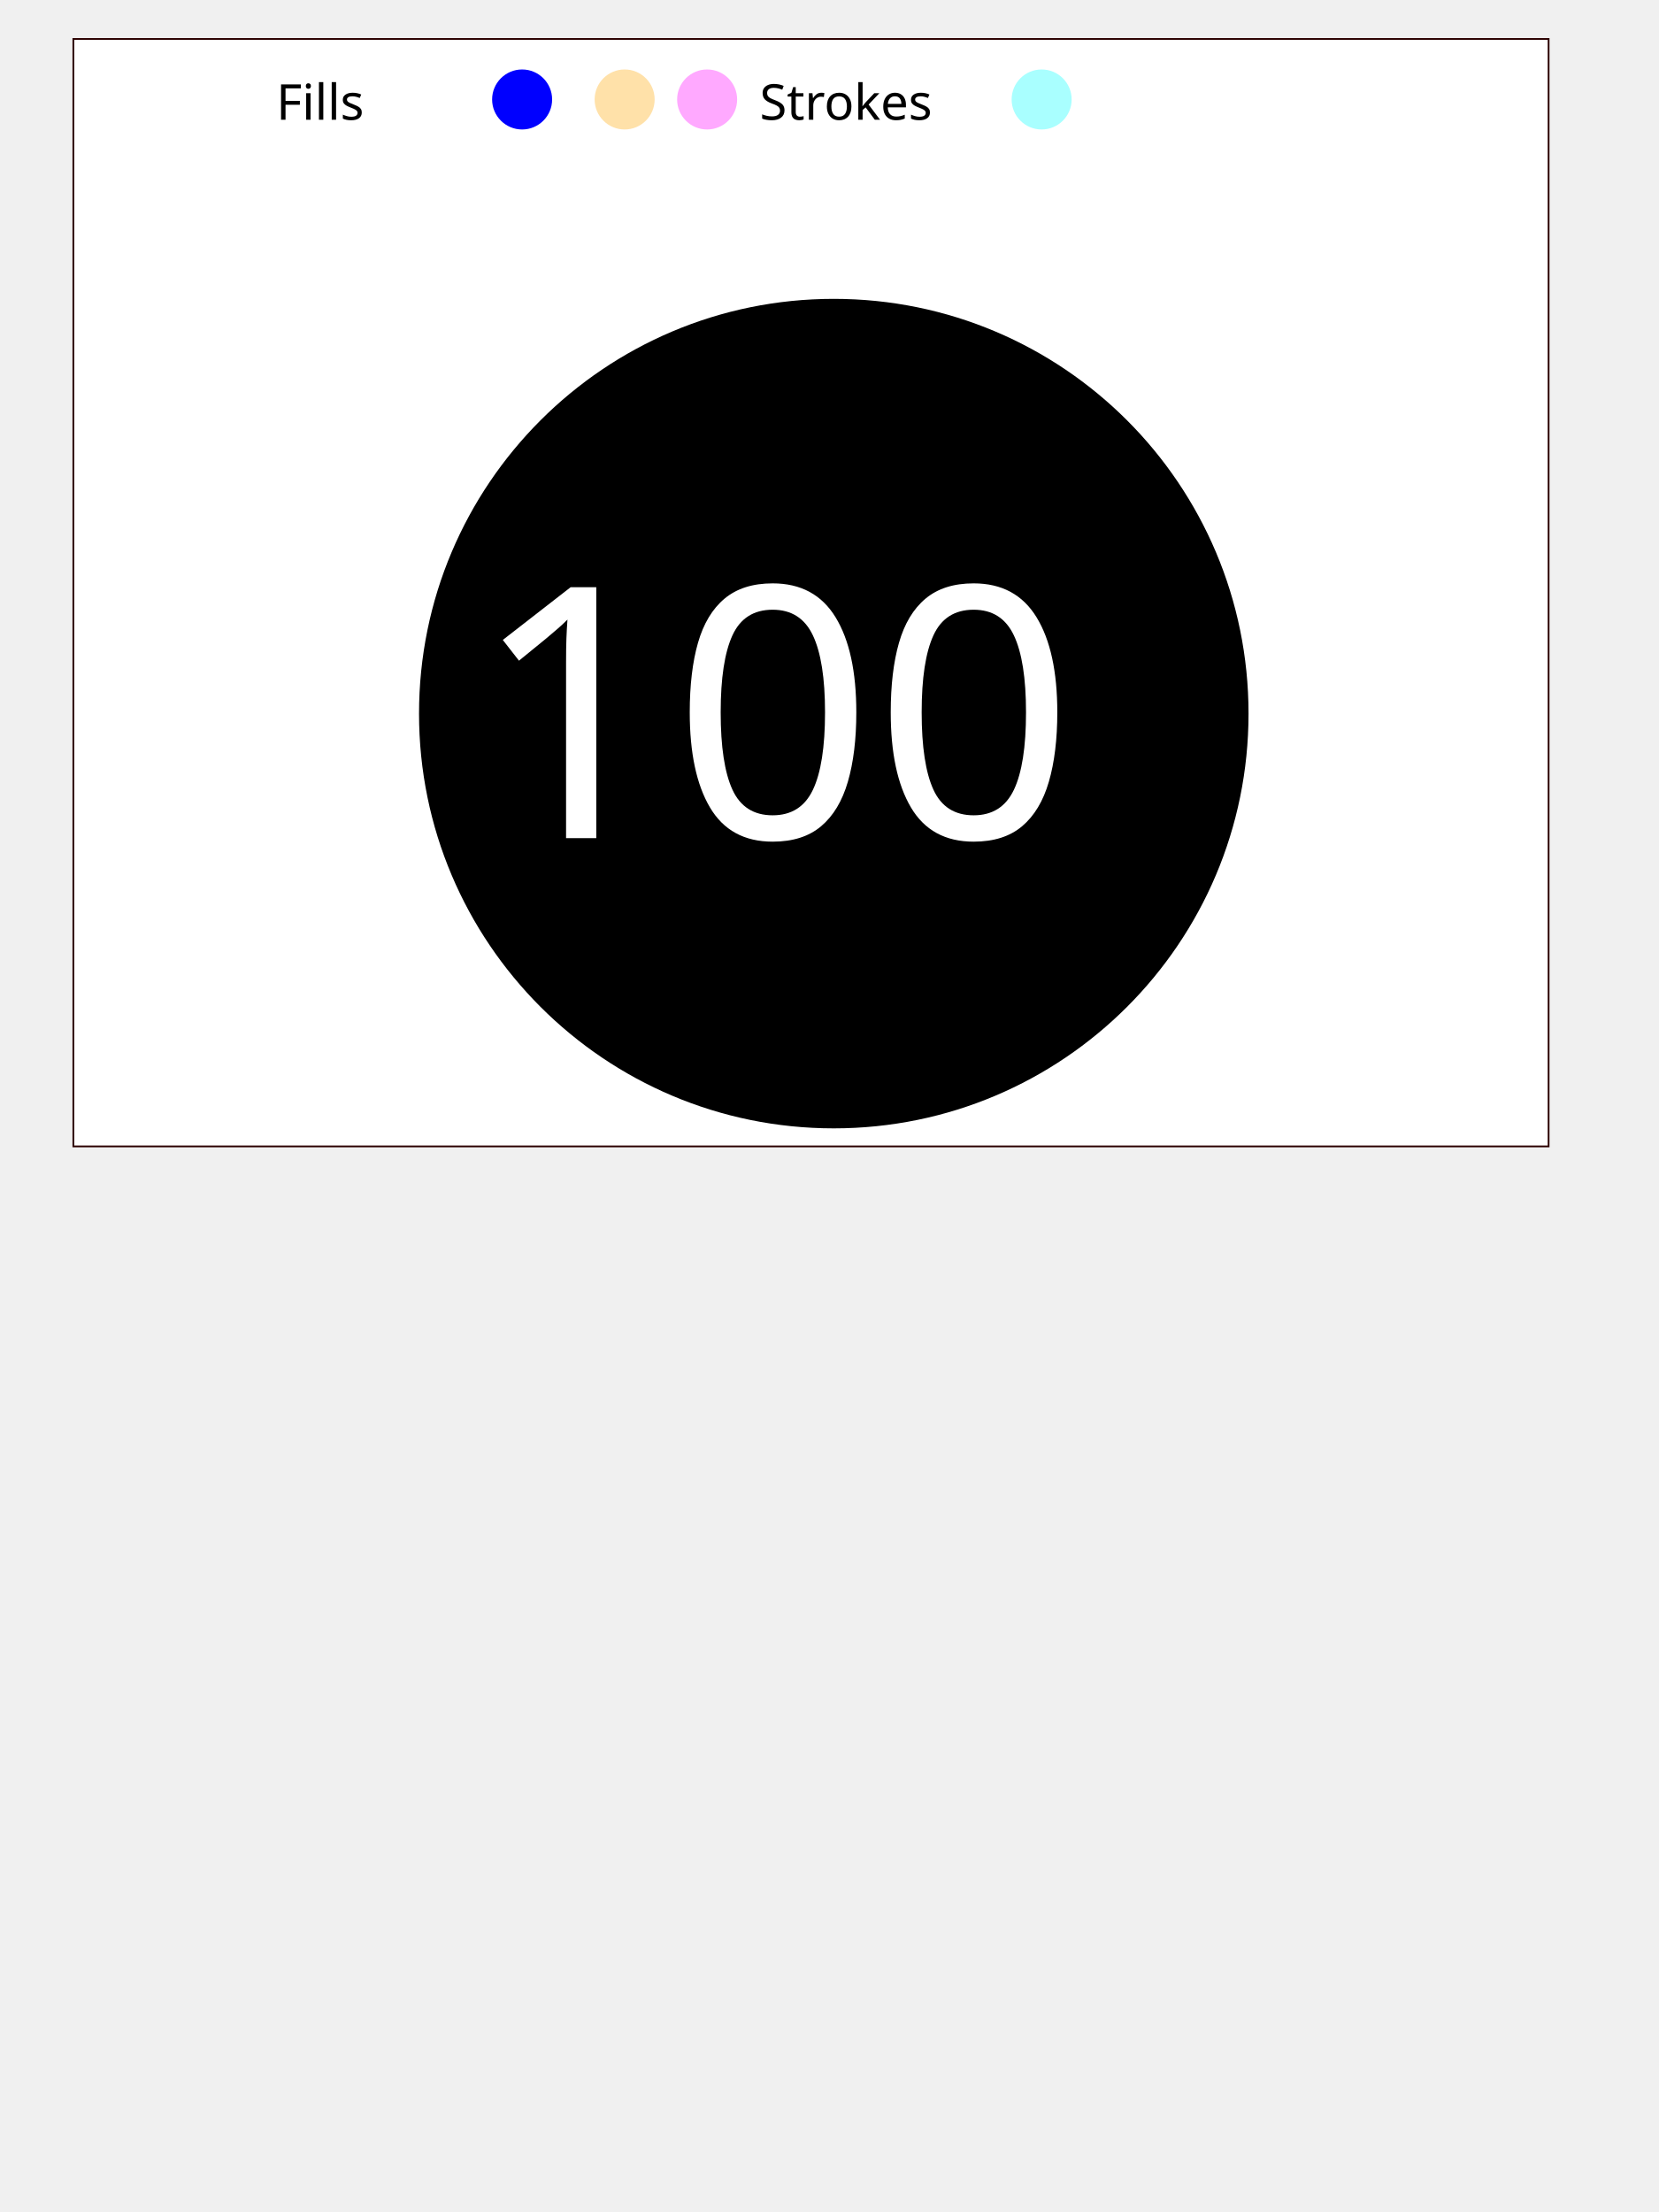
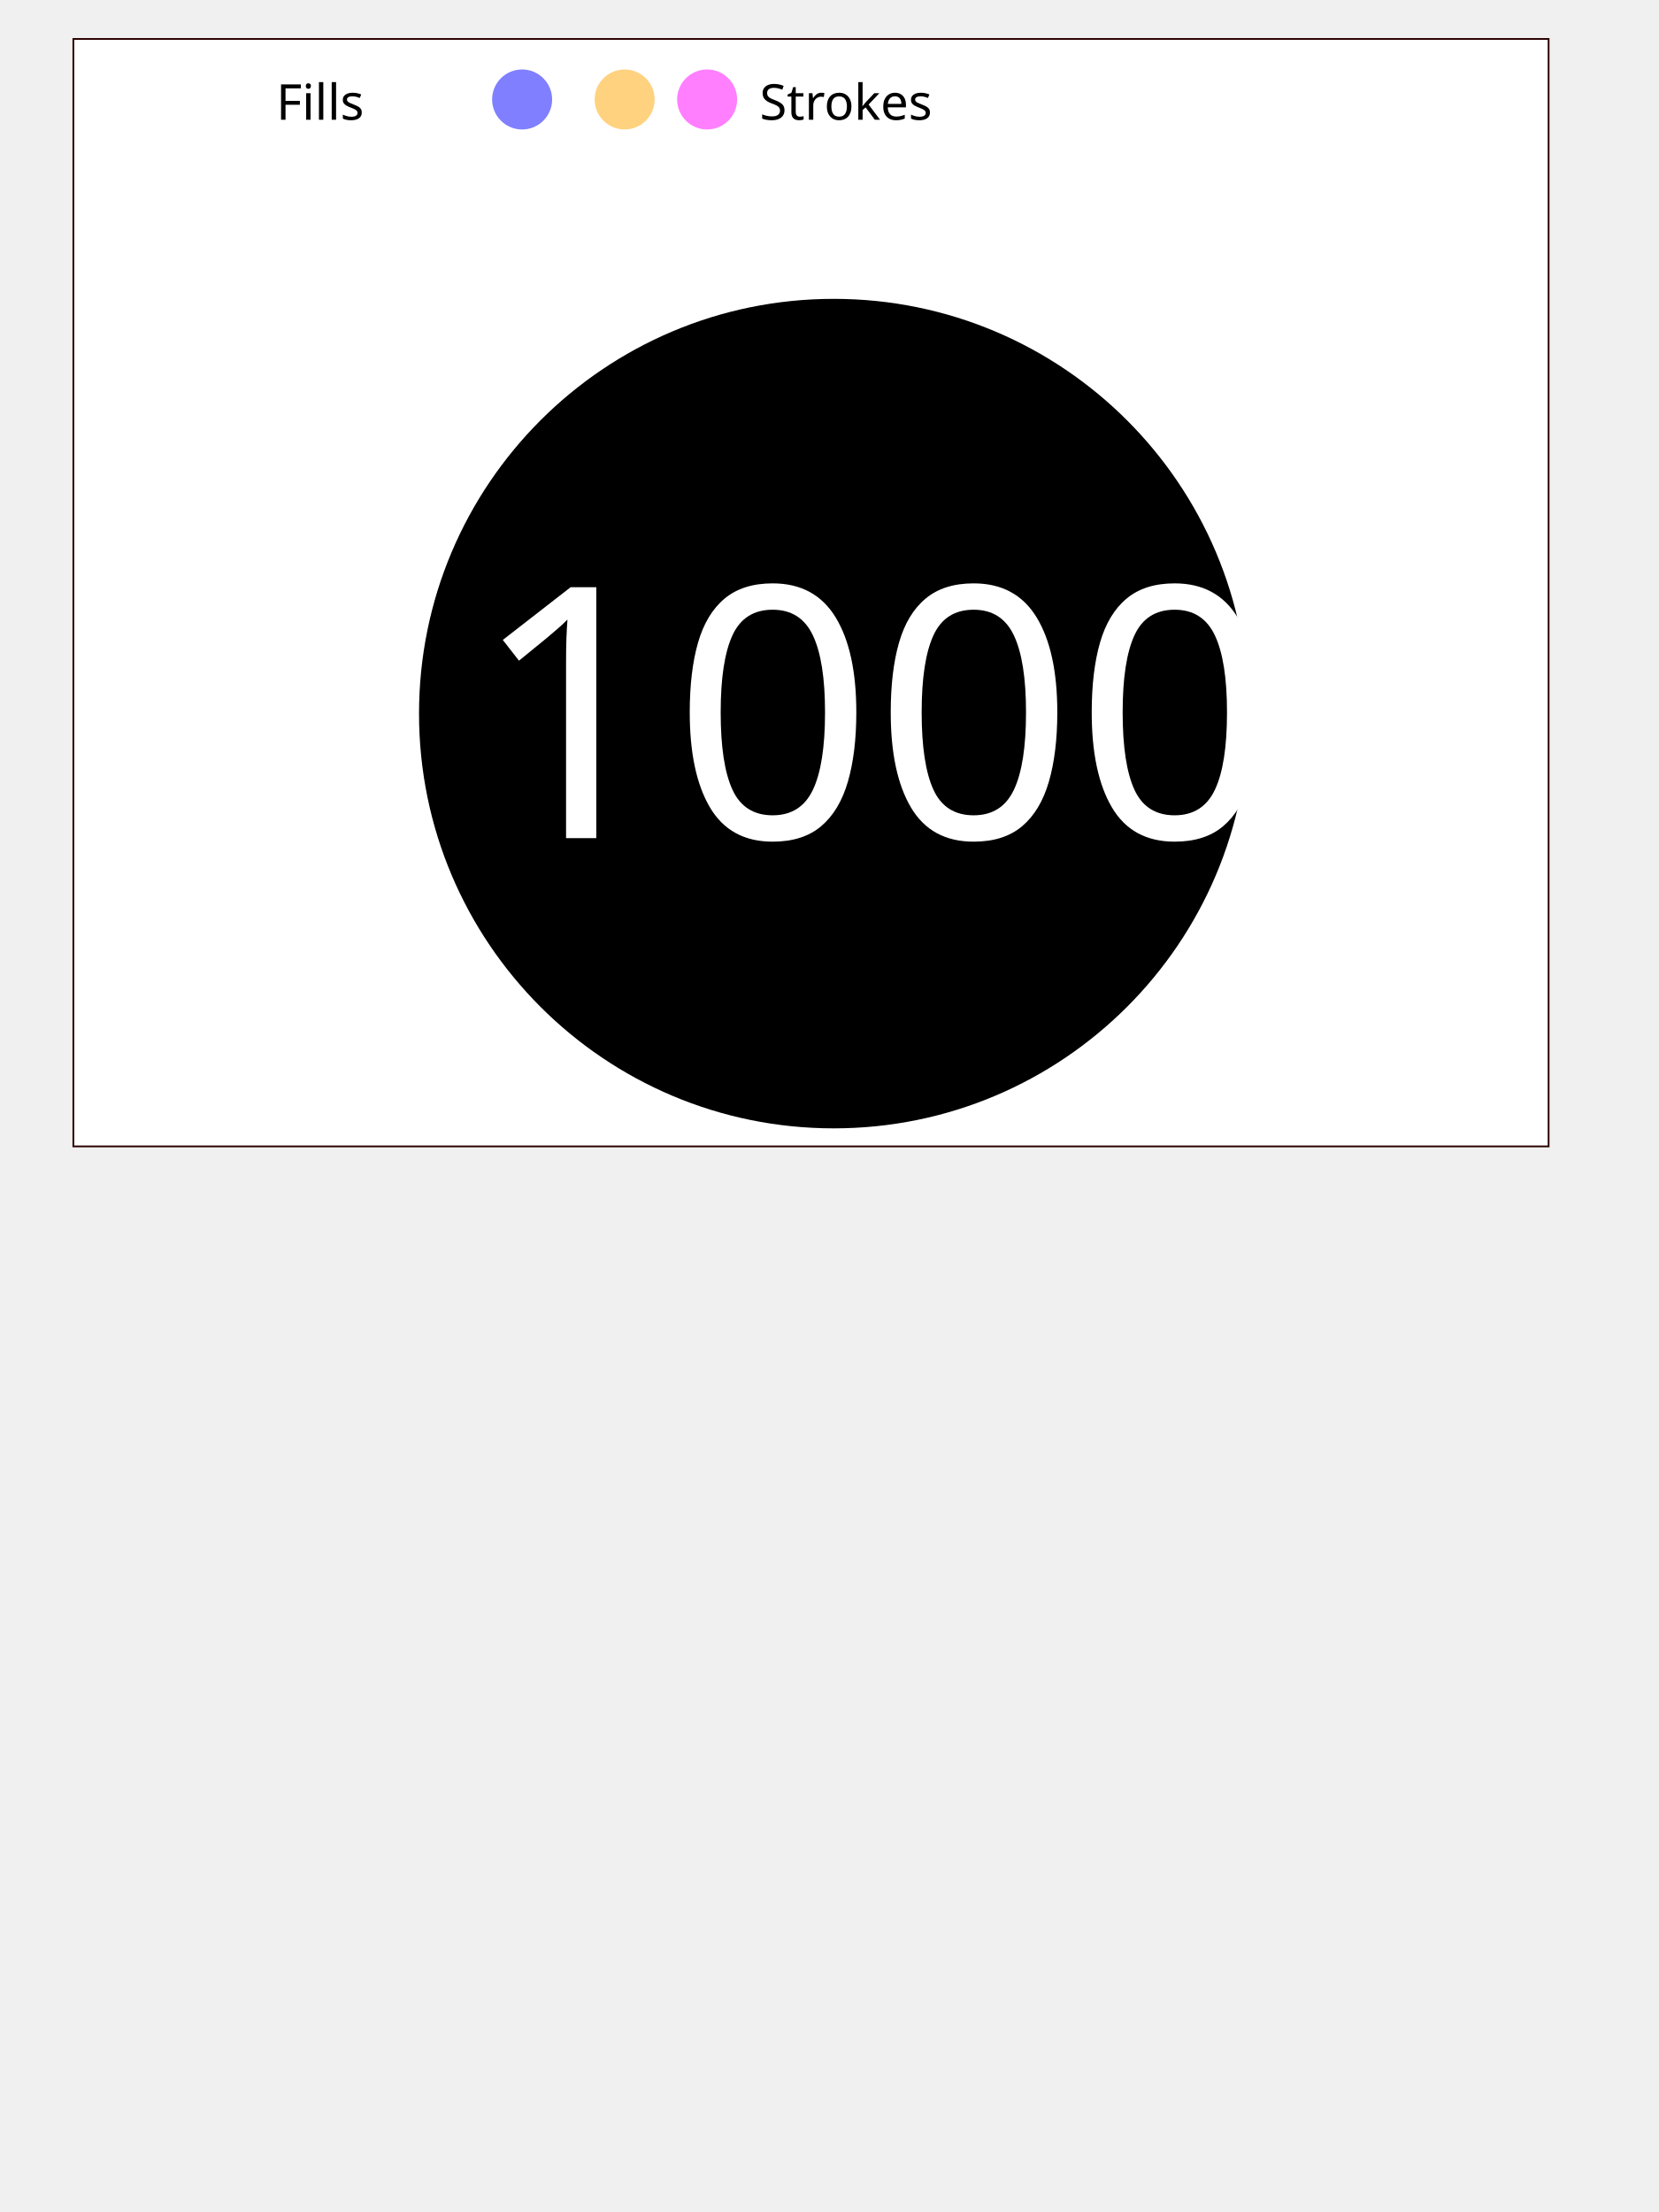
<svg xmlns="http://www.w3.org/2000/svg" width="1200" height="1600" id="svg2" version="1.1">
  <defs id="defs4" />
  <rect style="fill:#ffffff;fill-opacity:1;stroke:#2b0000;stroke-width:1.28" id="rect18189" width="1067.071" height="801.036" x="53.064" y="28.178" />
  <g id="layer1" transform="translate(3.09375,516.169)">
    <text xml:space="preserve" style="font-size:35.811px;font-style:normal;font-variant:normal;font-weight:normal;font-stretch:normal;line-height:125%;letter-spacing:0px;word-spacing:0px;fill:#000000;fill-opacity:1;stroke:none;font-family:Libre Baskerville;-inkscape-font-specification:Libre Baskerville" x="196.733" y="-429.538" id="text3757">
      <tspan id="tspan3759" x="196.733" y="-429.538" style="font-style:normal;font-variant:normal;font-weight:normal;font-stretch:normal;font-family:Libre Baskerville;-inkscape-font-specification:Libre Baskerville">Fills</tspan>
    </text>
-     <path style="fill:#0000ff;stroke:none;fill-opacity:1" id="path2994" d="m 145.462,99.788 c 0,25.105 -20.352,45.457 -45.457,45.457 -25.105,0 -45.457,-20.352 -45.457,-45.457 0,-25.105 20.352,-45.457 45.457,-45.457 25.105,0 45.457,20.352 45.457,45.457 z" transform="matrix(0.477475,0,0,0.477475,326.8193,-491.8666)" class="fillRep" />
-     <path transform="matrix(0.477475,0,0,0.477475,400.9764,-491.8666)" d="m 145.462,99.788 c 0,25.105 -20.352,45.457 -45.457,45.457 -25.105,0 -45.457,-20.352 -45.457,-45.457 0,-25.105 20.352,-45.457 45.457,-45.457 25.105,0 45.457,20.352 45.457,45.457 z" id="path2996" style="fill:#ffa500;stroke:none;opacity:0.337;fill-opacity:1" class="fillRep" />
-     <path class="fillRep" style="opacity:0.337;fill:#ff00ff;fill-opacity:1;stroke:none" id="path19556" d="m 145.462,99.788 c 0,25.105 -20.352,45.457 -45.457,45.457 -25.105,0 -45.457,-20.352 -45.457,-45.457 0,-25.105 20.352,-45.457 45.457,-45.457 25.105,0 45.457,20.352 45.457,45.457 z" transform="matrix(0.477475,0,0,0.477475,460.6386,-491.8666)" />
+     <path style="fill:#0000ff;stroke:none;fill-opacity:1;opacity:0.5" id="path2994" d="m 145.462,99.788 c 0,25.105 -20.352,45.457 -45.457,45.457 -25.105,0 -45.457,-20.352 -45.457,-45.457 0,-25.105 20.352,-45.457 45.457,-45.457 25.105,0 45.457,20.352 45.457,45.457 z" transform="matrix(0.477475,0,0,0.477475,326.8193,-491.8666)" class="fillRep" />
+     <path transform="matrix(0.477475,0,0,0.477475,400.9764,-491.8666)" d="m 145.462,99.788 c 0,25.105 -20.352,45.457 -45.457,45.457 -25.105,0 -45.457,-20.352 -45.457,-45.457 0,-25.105 20.352,-45.457 45.457,-45.457 25.105,0 45.457,20.352 45.457,45.457 z" id="path2996" style="fill:#ffa500;stroke:none;opacity:0.5;fill-opacity:1" class="fillRep" />
+     <path class="fillRep" style="opacity:0.5;fill:#ff00ff;fill-opacity:1;stroke:none" id="path19556" d="m 145.462,99.788 c 0,25.105 -20.352,45.457 -45.457,45.457 -25.105,0 -45.457,-20.352 -45.457,-45.457 0,-25.105 20.352,-45.457 45.457,-45.457 25.105,0 45.457,20.352 45.457,45.457 z" transform="matrix(0.477475,0,0,0.477475,460.6386,-491.8666)" />
    <text id="text3016" y="-429.538" x="546.373" style="font-size:35.811px;font-style:normal;font-variant:normal;font-weight:normal;font-stretch:normal;line-height:125%;letter-spacing:0px;word-spacing:0px;fill:#000000;fill-opacity:1;stroke:none;font-family:Libre Baskerville;-inkscape-font-specification:Libre Baskerville" xml:space="preserve">
      <tspan style="font-style:normal;font-variant:normal;font-weight:normal;font-stretch:normal;font-family:Libre Baskerville;-inkscape-font-specification:Libre Baskerville" y="-429.538" x="546.373" id="tspan3018">Strokes</tspan>
    </text>
-     <path d="m 145.462,99.788 a 45.457,45.457 0 1 1 -90.914,0 45.457,45.457 0 1 1 90.914,0 z" id="path3002" style="opacity:0.337;fill:#00ffff;fill-opacity:1;stroke:none" class="fillRep" transform="matrix(0.477475,0,0,0.477475,702.6017,-491.8666)" />
    <circle cx="600.0" cy="0" r="300.0" fill="black" z-index="9992936" id="gpPlacement" d="M 900,0 C 900,165.685 765.685,300 600,300 434.315,300 300,165.685 300,0 c 0,-165.685 134.315,-300 300,-300 165.685,0 300,134.315 300,300 z" />
    <text xml:space="preserve" style="font-size:254.164px;font-style:normal;font-weight:normal;line-height:125%;letter-spacing:0px;word-spacing:0px;fill:#ffffff;fill-opacity:1;stroke:none;font-family:Sans" x="337.979" y="90.081" id="text17249" class="nCount">
-       <tspan id="tspan17251" x="337.979" y="90.081">100</tspan>
+       <tspan id="tspan17251" x="337.979" y="90.081">1000</tspan>
    </text>
  </g>
</svg>
